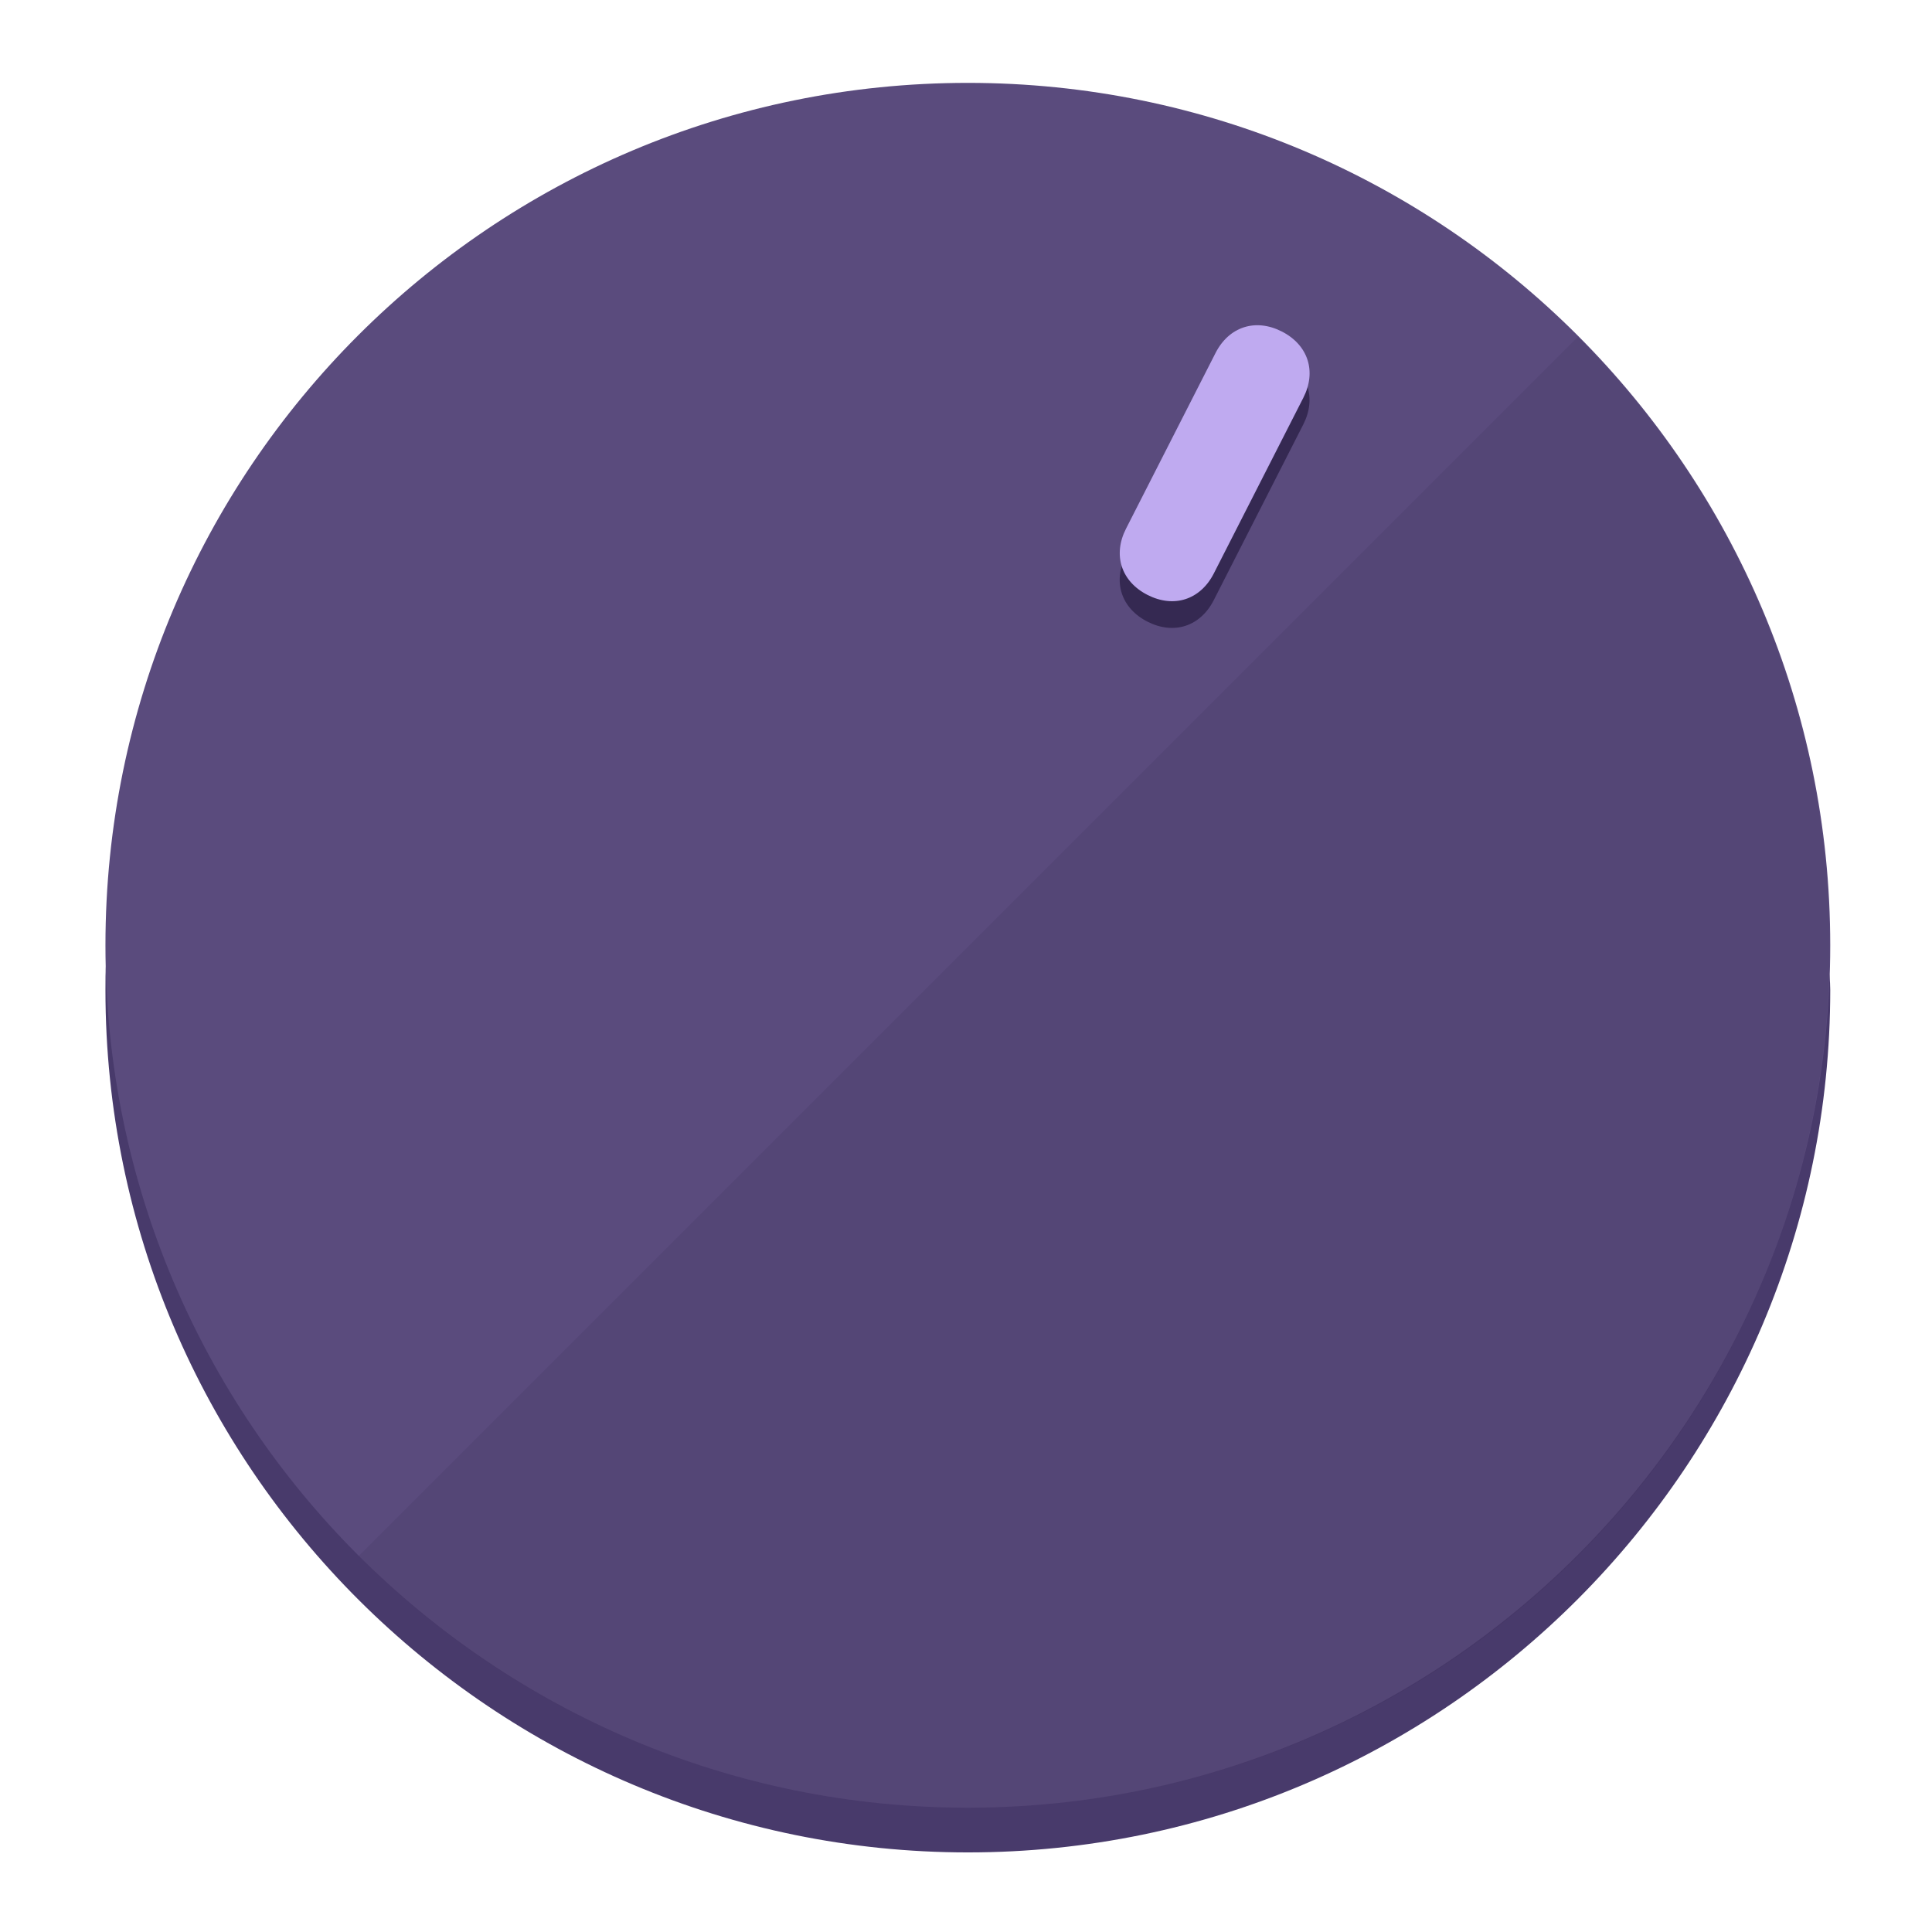
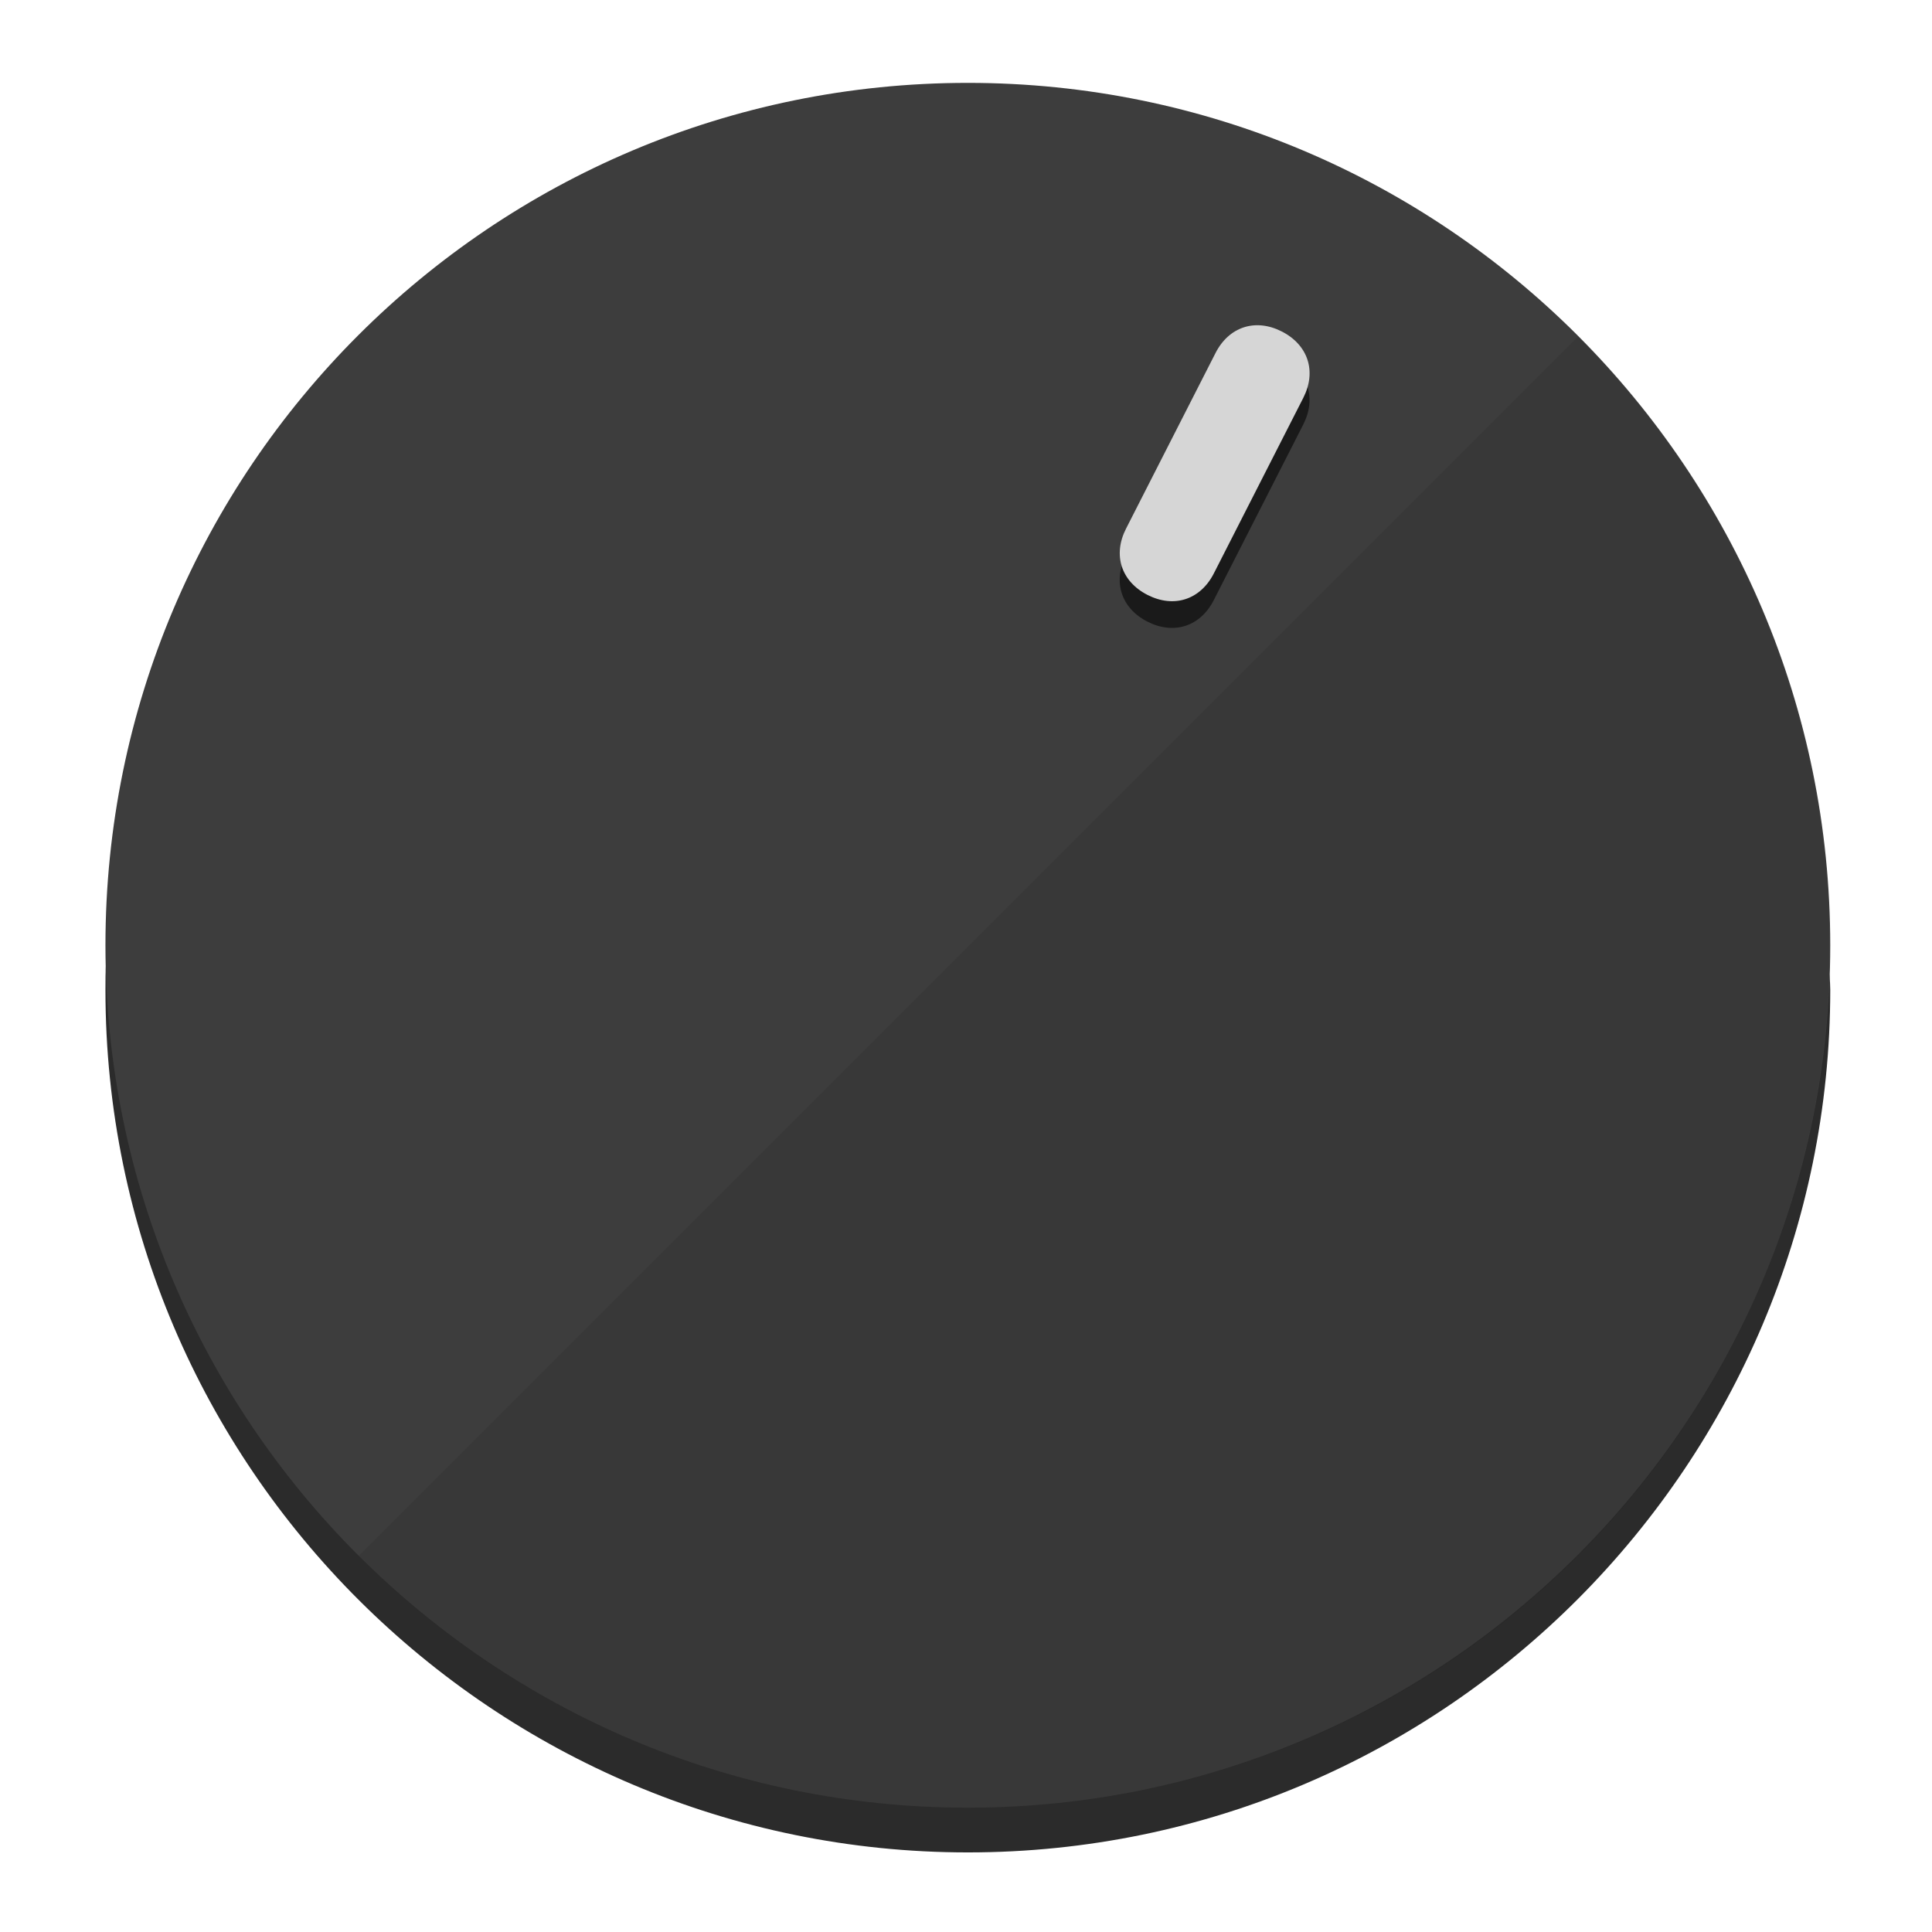
<svg xmlns="http://www.w3.org/2000/svg" height="120px" width="120px" version="1.1" id="Layer_1" viewBox="0 0 496.8 496.8" xml:space="preserve">
  <defs id="defs23" />
  <g id="g3158">
-     <path style="display:inline;fill:#483A6B;fill-opacity:1;stroke-width:1.584" d="m 248.875,445.92 c 116.582,0 212.89,-91.238 220.493,-205.286 0,5.069 1.267,8.87 1.267,13.939 0,121.651 -98.842,221.76 -221.76,221.76 -121.651,0 -221.76,-98.842 -221.76,-221.76 0,-5.069 0,-8.87 1.267,-13.939 7.603,114.048 103.91,205.286 220.493,205.286 z" id="path8" />
-     <circle style="display:inline;fill:#5A4B7D;fill-opacity:1;stroke-width:1.584" cx="248.875" cy="243.071" r="221.76" id="circle12" />
-     <path style="display:inline;fill:#352952;fill-opacity:0.154;stroke-width:1.587" d="m 405.744,86.606 c 86.308,86.308 86.308,227.193 0,313.5 -86.308,86.308 -227.193,86.308 -313.5,0" id="path14" />
+     <path style="display:inline;fill:#2B2B2B;fill-opacity:1;stroke-width:1.584" d="m 248.875,445.92 c 116.582,0 212.89,-91.238 220.493,-205.286 0,5.069 1.267,8.87 1.267,13.939 0,121.651 -98.842,221.76 -221.76,221.76 -121.651,0 -221.76,-98.842 -221.76,-221.76 0,-5.069 0,-8.87 1.267,-13.939 7.603,114.048 103.91,205.286 220.493,205.286 z" id="path8" />
+     <circle style="display:inline;fill:#3D3D3D;fill-opacity:1;stroke-width:1.584" cx="248.875" cy="243.071" r="221.76" id="circle12" />
+     <path style="display:inline;fill:#1A1A1A;fill-opacity:0.154;stroke-width:1.587" d="m 405.744,86.606 c 86.308,86.308 86.308,227.193 0,313.5 -86.308,86.308 -227.193,86.308 -313.5,0" id="path14" />
  </g>
  <g id="g3198">
    <circle style="display:none;fill:#000000;fill-opacity:0;stroke-width:1.584" cx="331.97" cy="104.232" r="221.76" id="circle12-3" transform="rotate(27)" />
-     <path style="display:inline;fill:#352952;fill-opacity:1;stroke-width:1.584" d="m 312.114,154.319 c -3.452,6.774 -10.269,8.99 -17.044,5.538 v 0 c -6.775,-3.452 -8.99,-10.269 -5.538,-17.044 l 23.012,-45.163 c 3.452,-6.774 10.269,-8.99 17.044,-5.538 v 0 c 6.774,3.452 8.99,10.269 5.538,17.044 z" id="path3789" />
-     <path style="display:inline;fill:#BFAAF0;stroke-width:1.584" d="m 312.13,147.448 c -3.452,6.775 -10.269,8.99 -17.044,5.538 v 0 c -6.774,-3.452 -8.99,-10.269 -5.538,-17.044 l 23.012,-45.163 c 3.452,-6.775 10.269,-8.99 17.044,-5.538 v 0 c 6.775,3.452 8.99,10.269 5.538,17.044 z" id="path915" />
+     <path style="display:inline;fill:#1A1A1A;fill-opacity:1;stroke-width:1.584" d="m 312.114,154.319 c -3.452,6.774 -10.269,8.99 -17.044,5.538 v 0 c -6.775,-3.452 -8.99,-10.269 -5.538,-17.044 l 23.012,-45.163 c 3.452,-6.774 10.269,-8.99 17.044,-5.538 v 0 c 6.774,3.452 8.99,10.269 5.538,17.044 z" id="path3789" />
+     <path style="display:inline;fill:#D6D6D6;stroke-width:1.584" d="m 312.13,147.448 c -3.452,6.775 -10.269,8.99 -17.044,5.538 v 0 c -6.774,-3.452 -8.99,-10.269 -5.538,-17.044 l 23.012,-45.163 c 3.452,-6.775 10.269,-8.99 17.044,-5.538 v 0 c 6.775,3.452 8.99,10.269 5.538,17.044 z" id="path915" />
  </g>
</svg>
